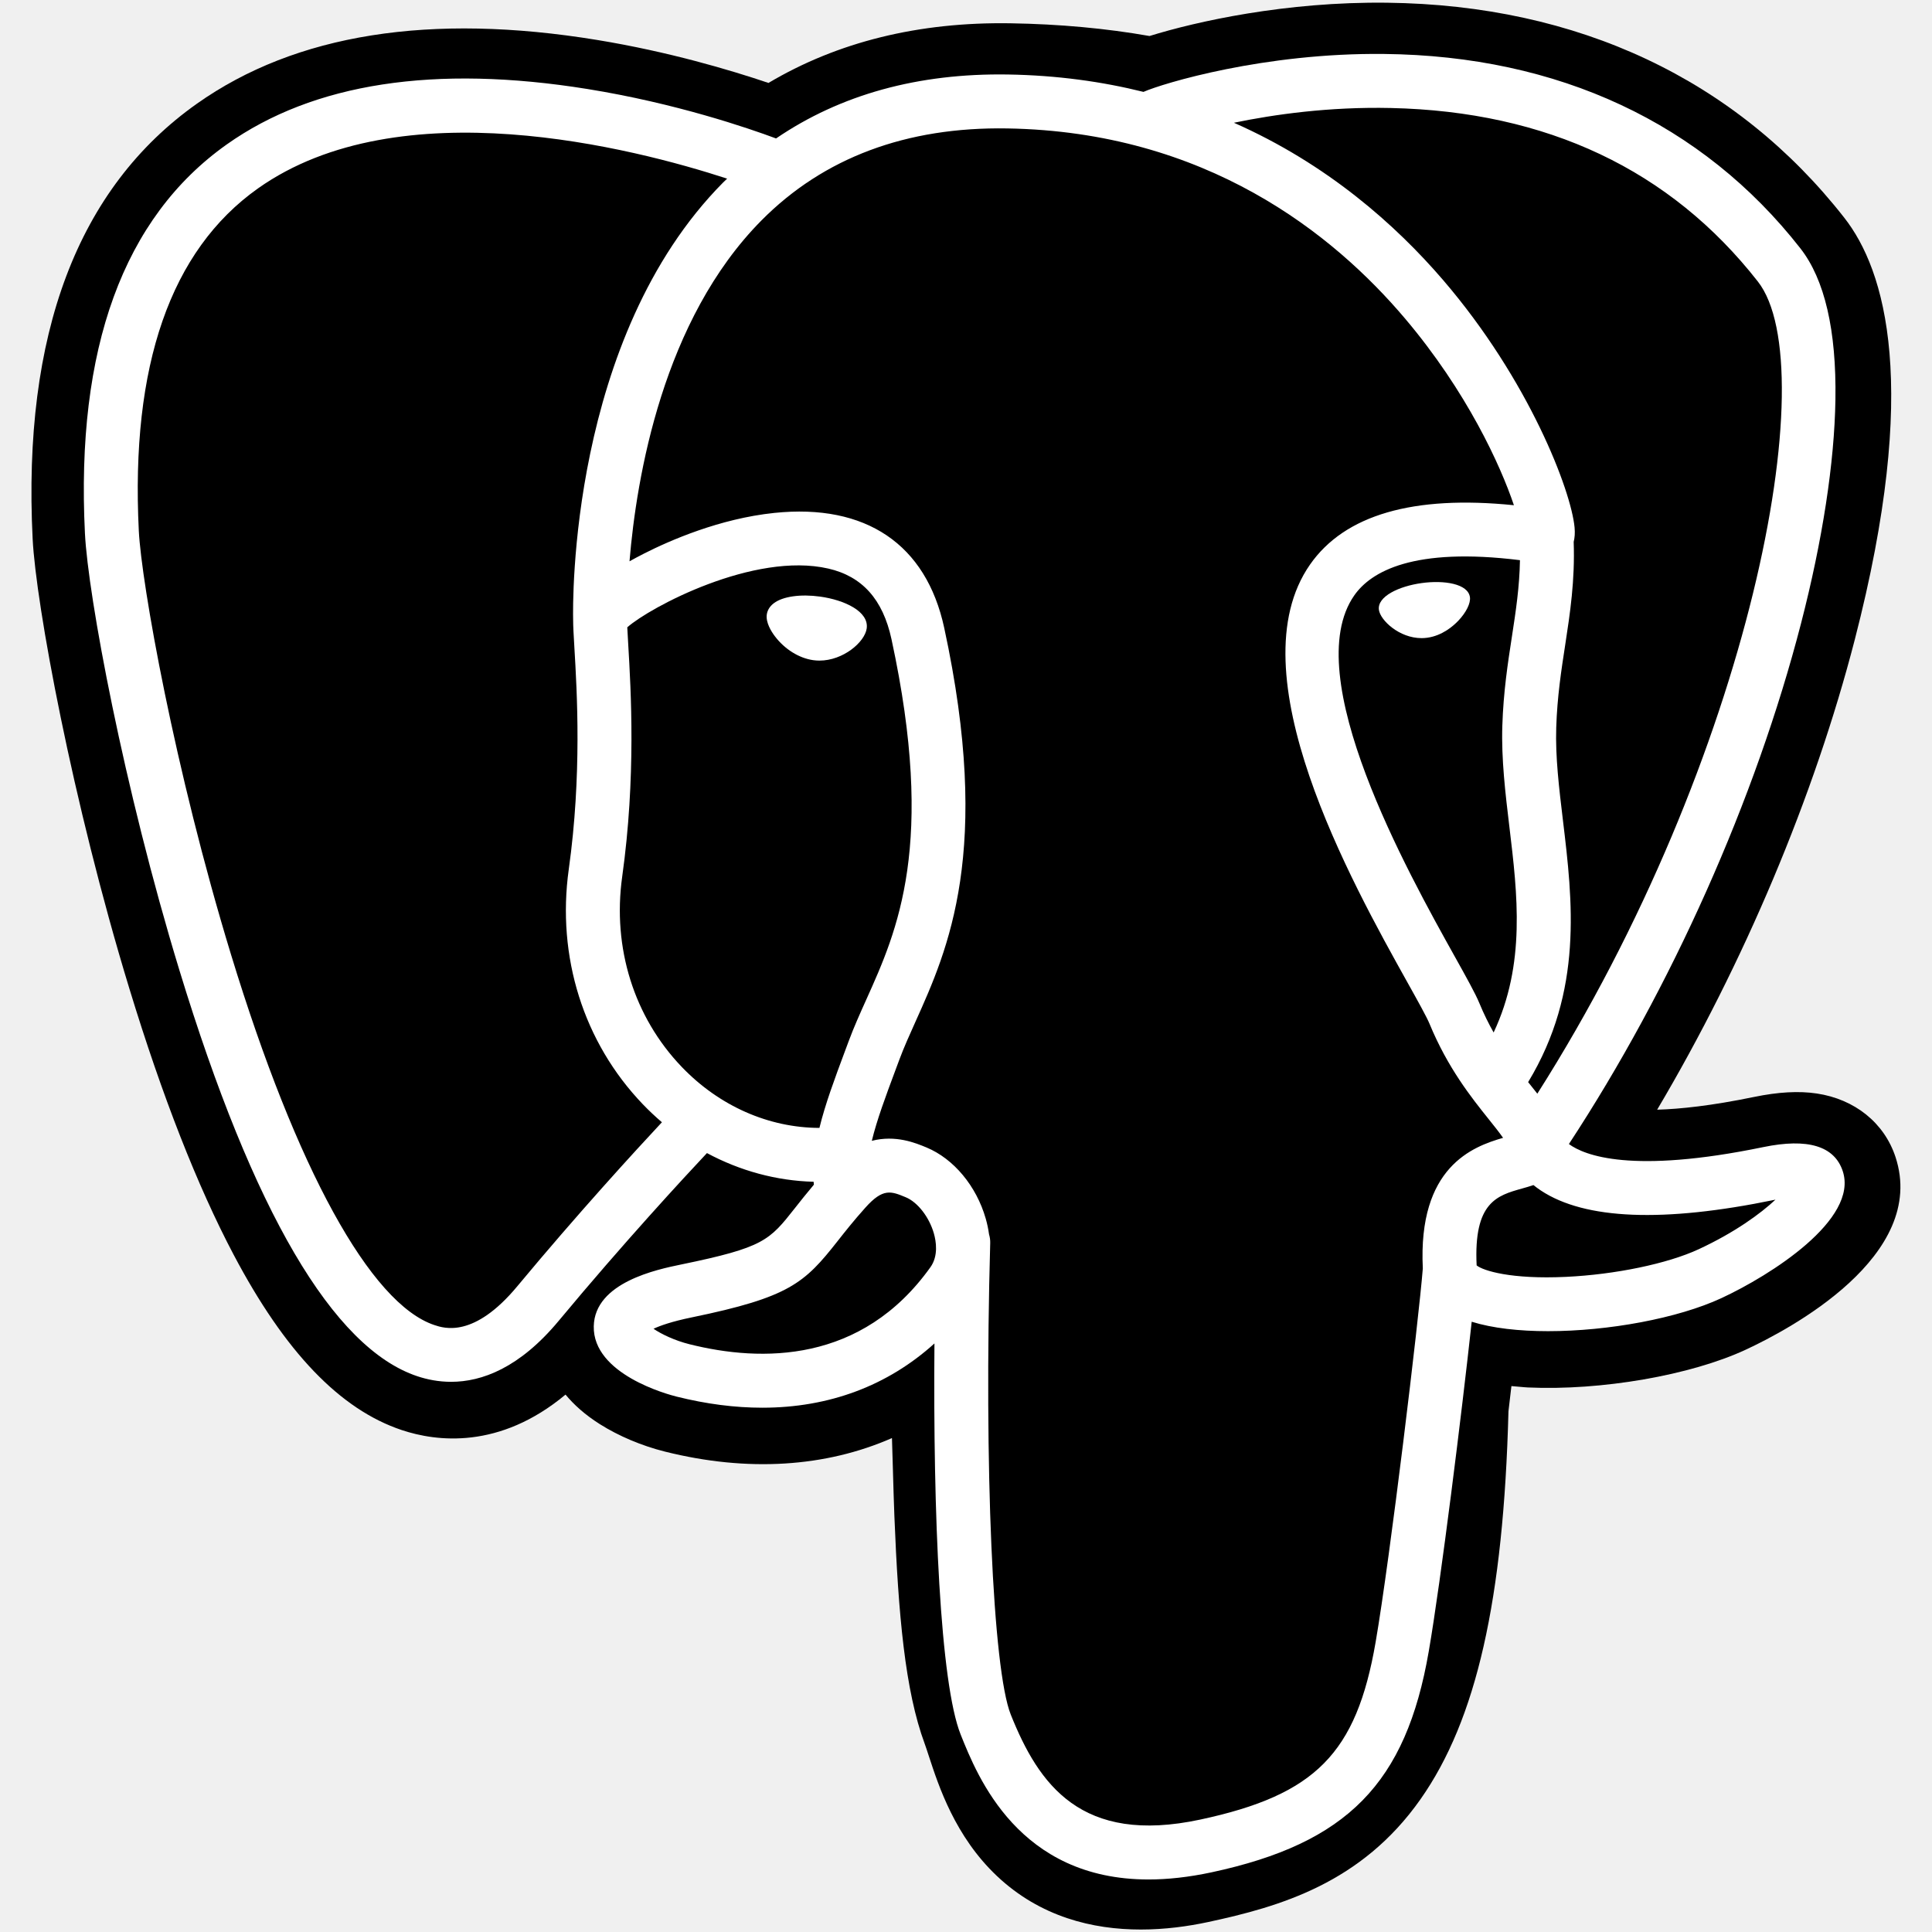
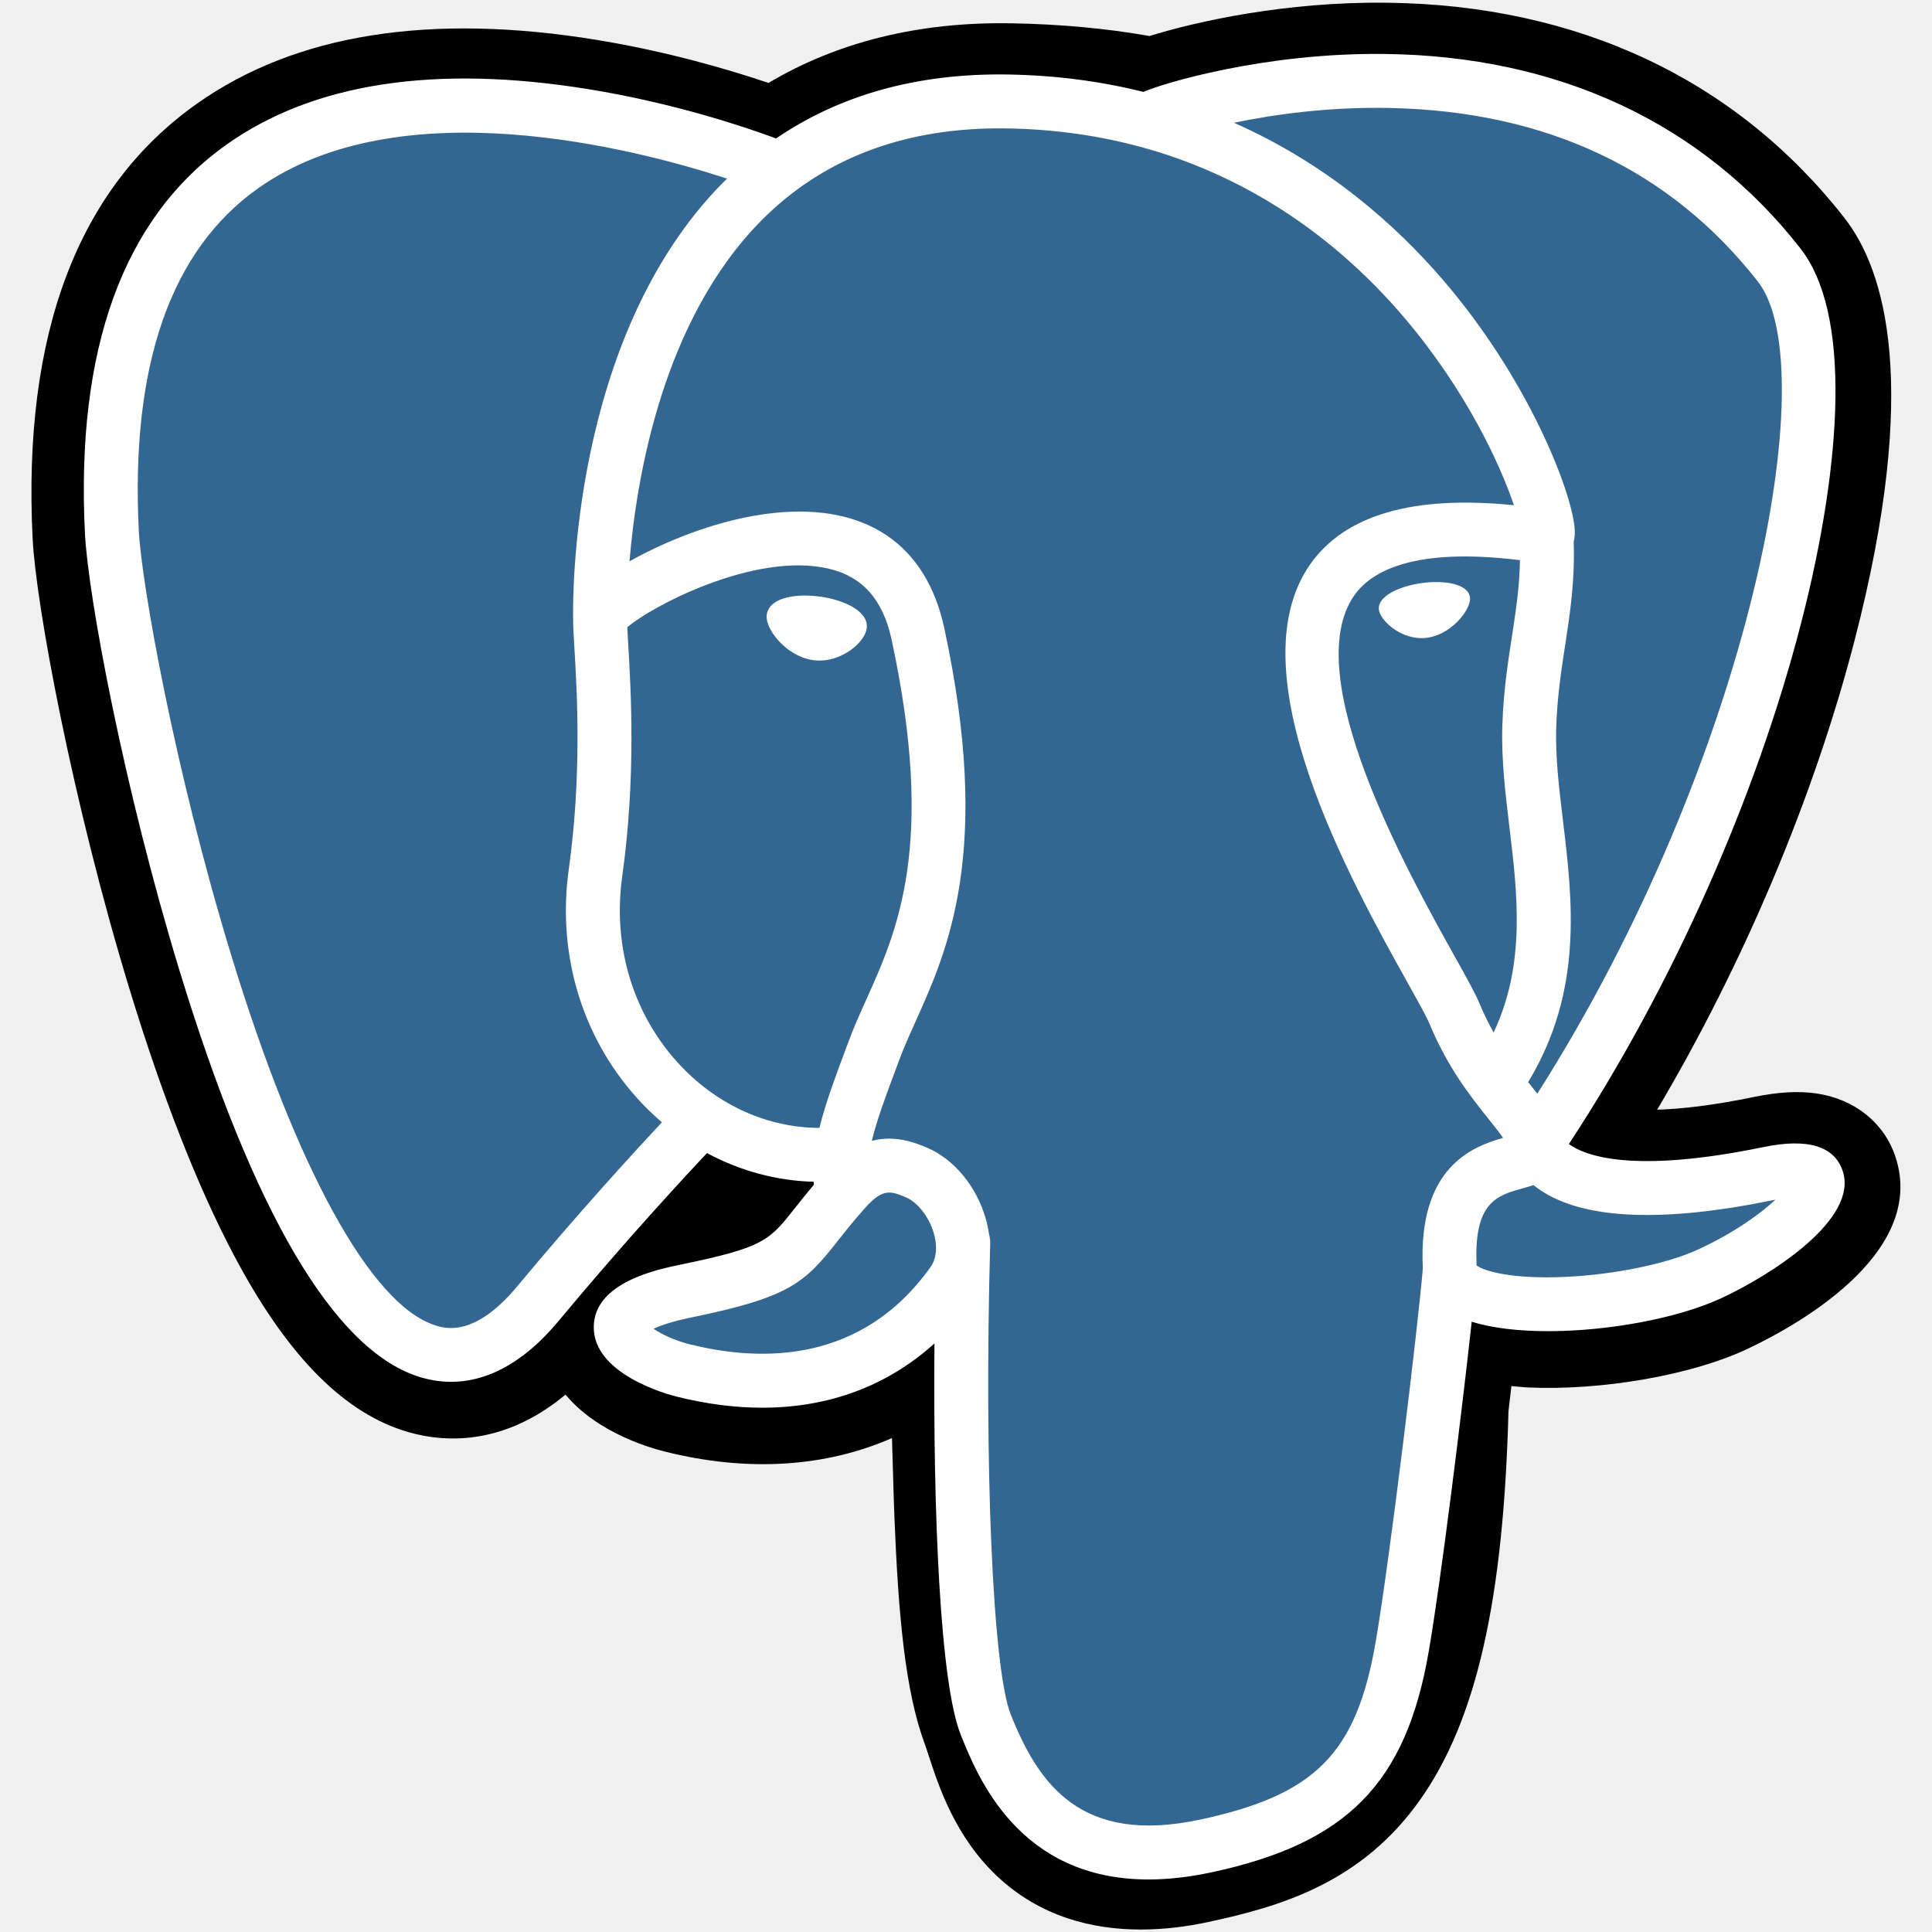
- <svg xmlns="http://www.w3.org/2000/svg" width="800px" height="800px" viewBox="-4 0 264 264" version="1.1" preserveAspectRatio="xMidYMid" fill="#000000">
-   <g id="SVGRepo_bgCarrier" stroke-width="0" />
-   <g id="SVGRepo_tracerCarrier" stroke-linecap="round" stroke-linejoin="round" />
-   <g id="SVGRepo_iconCarrier">
-     <g>
-       <path d="M255.008,158.086 C253.473,153.437 249.452,150.199 244.252,149.422 C241.8,149.056 238.992,149.212 235.669,149.897 C229.877,151.092 225.58,151.547 222.444,151.635 C234.281,131.65 243.906,108.86 249.447,87.407 C258.406,52.718 253.619,36.915 248.024,29.767 C233.217,10.848 211.614,0.683 185.552,0.372 C171.649,0.202 159.444,2.947 153.077,4.921 C147.149,3.875 140.775,3.291 134.086,3.183 C121.55,2.983 110.473,5.716 101.008,11.333 C95.767,9.561 87.358,7.063 77.646,5.469 C54.804,1.719 36.394,4.641 22.928,14.154 C6.622,25.672 -0.937,45.684 0.461,73.634 C0.905,82.508 5.869,109.508 13.685,135.114 C18.177,149.832 22.967,162.054 27.922,171.444 C34.949,184.759 42.468,192.6 50.909,195.416 C55.64,196.992 64.236,198.096 73.277,190.567 C74.423,191.954 75.952,193.333 77.981,194.614 C80.558,196.239 83.709,197.567 86.856,198.354 C98.197,201.189 108.82,200.48 117.883,196.506 C117.939,198.118 117.982,199.658 118.018,200.988 C118.079,203.145 118.138,205.26 118.217,207.238 C118.754,220.612 119.664,231.011 122.36,238.287 C122.508,238.688 122.707,239.297 122.917,239.944 C124.262,244.062 126.511,250.956 132.233,256.355 C138.158,261.948 145.325,263.663 151.889,263.663 C155.181,263.663 158.322,263.231 161.077,262.641 C170.897,260.536 182.05,257.33 190.118,245.842 C197.746,234.982 201.454,218.625 202.125,192.851 C202.212,192.123 202.292,191.427 202.369,190.764 C202.422,190.316 202.475,189.859 202.529,189.402 L204.326,189.56 L204.789,189.591 C214.791,190.047 227.021,187.926 234.532,184.437 C240.467,181.683 259.486,171.642 255.008,158.086" fill="#000000"> </path>
-       <path d="M237.906,160.722 C208.166,166.857 206.121,156.788 206.121,156.788 C237.522,110.195 250.648,51.052 239.32,36.577 C208.417,-2.908 154.922,15.766 154.029,16.25 L153.742,16.302 C147.866,15.082 141.291,14.356 133.9,14.235 C120.444,14.014 110.236,17.763 102.49,23.637 C102.49,23.637 7.06,-15.677 11.499,73.081 C12.443,91.963 38.563,215.954 69.717,178.503 C81.104,164.808 92.106,153.229 92.106,153.229 C97.571,156.859 104.113,158.711 110.971,158.046 L111.504,157.594 C111.338,159.294 111.414,160.957 111.717,162.926 C103.691,171.893 106.05,173.467 90.006,176.77 C73.771,180.116 83.308,186.072 89.535,187.629 C97.084,189.517 114.548,192.191 126.348,175.672 L125.878,177.557 C129.022,180.076 131.23,193.94 130.86,206.509 C130.49,219.077 130.243,227.706 132.721,234.446 C135.199,241.186 137.668,256.351 158.76,251.832 C176.383,248.055 185.516,238.268 186.787,221.943 C187.688,210.336 189.729,212.052 189.857,201.675 L191.494,196.763 C193.381,181.03 191.794,175.954 202.651,178.315 L205.29,178.547 C213.282,178.91 223.741,177.261 229.88,174.408 C243.098,168.274 250.938,158.031 237.904,160.722 L237.906,160.722" fill="#000000"> </path>
-       <path d="M108.076,81.525 C105.397,81.152 102.969,81.497 101.741,82.427 C101.05,82.95 100.837,83.556 100.779,83.973 C100.625,85.078 101.4,86.3 101.875,86.93 C103.221,88.714 105.187,89.94 107.133,90.21 C107.415,90.249 107.696,90.268 107.975,90.268 C111.22,90.268 114.171,87.741 114.431,85.876 C114.756,83.54 111.365,81.983 108.076,81.525" fill="#FFFFFF"> </path>
-       <path d="M196.86,81.599 L196.86,81.599 C196.604,79.768 193.346,79.246 190.254,79.676 C187.166,80.106 184.172,81.5 184.422,83.335 C184.623,84.762 187.199,87.198 190.249,87.198 C190.507,87.198 190.767,87.181 191.029,87.144 C193.065,86.862 194.559,85.569 195.268,84.824 C196.35,83.688 196.975,82.422 196.86,81.599" fill="#FFFFFF"> </path>
-       <path d="M247.802,160.025 C246.668,156.596 243.018,155.493 236.954,156.745 C218.949,160.461 212.501,157.887 210.384,156.328 C224.379,135.007 235.892,109.236 242.103,85.191 C245.045,73.801 246.67,63.223 246.803,54.602 C246.95,45.138 245.338,38.184 242.014,33.936 C228.612,16.811 208.942,7.625 185.132,7.373 C168.763,7.189 154.933,11.378 152.252,12.556 C146.606,11.152 140.451,10.29 133.75,10.18 C121.462,9.981 110.84,12.923 102.046,18.919 C98.226,17.498 88.354,14.109 76.281,12.164 C55.409,8.803 38.823,11.35 26.987,19.735 C12.864,29.741 6.344,47.627 7.607,72.894 C8.032,81.396 12.876,107.548 20.52,132.593 C30.582,165.557 41.519,184.218 53.028,188.057 C54.375,188.506 55.929,188.82 57.641,188.82 C61.839,188.82 66.986,186.928 72.341,180.49 C81.236,169.789 89.541,160.822 92.602,157.564 C97.126,159.992 102.096,161.348 107.179,161.484 C107.188,161.617 107.202,161.75 107.214,161.882 C106.194,163.092 105.357,164.152 104.644,165.057 C101.122,169.528 100.389,170.459 89.052,172.793 C85.827,173.459 77.261,175.224 77.136,181.228 C77,187.788 87.261,190.543 88.43,190.835 C92.504,191.855 96.429,192.358 100.172,192.358 C109.275,192.357 117.286,189.366 123.688,183.577 C123.491,206.963 124.466,230.007 127.274,237.028 C129.573,242.776 135.192,256.823 152.938,256.822 C155.542,256.822 158.408,256.519 161.561,255.843 C180.082,251.872 188.125,243.687 191.236,225.64 C192.901,215.995 195.758,192.964 197.102,180.61 C199.938,181.495 203.589,181.9 207.536,181.899 C215.768,181.899 225.267,180.15 231.224,177.385 C237.916,174.277 249.992,166.651 247.802,160.025 L247.802,160.025 Z M203.696,76.545 C203.635,80.192 203.133,83.503 202.601,86.959 C202.028,90.676 201.436,94.519 201.287,99.184 C201.14,103.724 201.707,108.445 202.255,113.009 C203.363,122.228 204.5,131.721 200.099,141.087 C199.415,139.872 198.754,138.546 198.149,137.078 C197.602,135.752 196.414,133.622 194.77,130.674 C188.37,119.198 173.385,92.324 181.056,81.358 C183.341,78.094 189.14,74.738 203.696,76.545 L203.696,76.545 Z M186.052,14.758 C207.386,15.229 224.261,23.21 236.21,38.478 C245.374,50.189 235.283,103.476 206.07,149.447 C205.781,149.08 205.488,148.71 205.184,148.33 C205.063,148.178 204.939,148.024 204.814,147.868 C212.363,135.401 210.887,123.066 209.573,112.13 C209.033,107.642 208.524,103.403 208.653,99.421 C208.787,95.2 209.345,91.581 209.885,88.081 C210.548,83.768 211.223,79.305 211.037,74.044 C211.176,73.492 211.232,72.84 211.159,72.066 C210.684,67.021 204.924,51.922 193.184,38.255 C186.762,30.781 177.397,22.416 164.61,16.774 C170.11,15.634 177.631,14.571 186.052,14.758 L186.052,14.758 Z M66.674,175.778 C60.774,182.872 56.7,181.512 55.36,181.066 C46.629,178.154 36.5,159.702 27.569,130.442 C19.841,105.124 15.325,79.665 14.967,72.526 C13.839,49.948 19.312,34.213 31.235,25.757 C50.639,11.997 82.541,20.233 95.36,24.41 C95.176,24.592 94.984,24.762 94.802,24.947 C73.766,46.191 74.265,82.488 74.317,84.706 C74.315,85.562 74.387,86.774 74.485,88.441 C74.847,94.546 75.521,105.908 73.721,118.775 C72.049,130.732 75.735,142.435 83.832,150.884 C84.67,151.758 85.545,152.58 86.449,153.352 C82.845,157.212 75.012,165.748 66.674,175.778 L66.674,175.778 Z M89.153,145.785 C82.627,138.975 79.663,129.503 81.02,119.796 C82.92,106.203 82.219,94.365 81.842,88.005 C81.789,87.115 81.743,86.335 81.715,85.72 C84.788,82.995 99.029,75.365 109.184,77.692 C113.819,78.753 116.643,81.909 117.817,87.337 C123.893,115.44 118.621,127.153 114.385,136.566 C113.512,138.505 112.687,140.338 111.983,142.234 L111.437,143.7 C110.055,147.406 108.769,150.852 107.972,154.124 C101.034,154.103 94.285,151.14 89.153,145.785 L89.153,145.785 Z M90.218,183.685 C88.192,183.179 86.37,182.3 85.301,181.571 C86.194,181.15 87.783,180.579 90.539,180.012 C103.876,177.266 105.936,175.328 110.434,169.617 C111.465,168.308 112.634,166.823 114.253,165.015 C114.253,165.014 114.254,165.014 114.255,165.013 C116.666,162.313 117.769,162.771 119.769,163.601 C121.39,164.272 122.969,166.303 123.609,168.539 C123.912,169.595 124.252,171.6 123.139,173.159 C113.743,186.315 100.051,186.146 90.218,183.685 L90.218,183.685 Z M160.017,248.637 C143.701,252.133 137.924,243.808 134.117,234.291 C131.66,228.147 130.452,200.44 131.309,169.844 C131.32,169.437 131.262,169.043 131.15,168.674 C131.052,167.96 130.902,167.238 130.694,166.512 C129.42,162.06 126.315,158.336 122.59,156.792 C121.11,156.179 118.394,155.054 115.13,155.889 C115.826,153.021 117.033,149.782 118.342,146.275 L118.891,144.8 C119.509,143.137 120.285,141.414 121.105,139.59 C125.538,129.742 131.609,116.253 125.02,85.78 C122.552,74.366 114.31,68.792 101.816,70.087 C94.325,70.862 87.473,73.884 84.055,75.617 C83.32,75.989 82.648,76.349 82.02,76.699 C82.974,65.199 86.578,43.707 100.061,30.11 C108.549,21.549 119.854,17.321 133.628,17.549 C160.769,17.993 178.172,31.921 187.994,43.528 C196.458,53.529 201.041,63.604 202.87,69.037 C189.115,67.639 179.76,70.354 175.018,77.134 C164.701,91.882 180.662,120.506 188.333,134.263 C189.74,136.784 190.954,138.963 191.336,139.889 C193.834,145.943 197.068,149.985 199.429,152.935 C200.153,153.839 200.855,154.716 201.389,155.482 C197.223,156.683 189.74,159.458 190.422,173.329 C189.872,180.289 185.961,212.875 183.974,224.388 C181.351,239.598 175.754,245.263 160.017,248.637 L160.017,248.637 Z M228.121,170.701 C223.861,172.678 216.732,174.162 209.96,174.48 C202.479,174.83 198.672,173.642 197.776,172.911 C197.355,164.267 200.573,163.364 203.978,162.408 C204.513,162.257 205.035,162.111 205.539,161.935 C205.852,162.19 206.195,162.443 206.571,162.691 C212.583,166.659 223.306,167.087 238.445,163.962 C238.5,163.951 238.556,163.94 238.611,163.929 C236.569,165.838 233.075,168.4 228.121,170.701 L228.121,170.701 Z" fill="#FFFFFF"> </path>
-     </g>
-   </g>
+ <svg xmlns="http://www.w3.org/2000/svg" width="800px" height="800px" viewBox="-4 0 264 264" preserveAspectRatio="xMinYMin meet">
+   <path d="M255.008 158.086c-1.535-4.649-5.556-7.887-10.756-8.664-2.452-.366-5.26-.21-8.583.475-5.792 1.195-10.089 1.65-13.225 1.738 11.837-19.985 21.462-42.775 27.003-64.228 8.96-34.689 4.172-50.492-1.423-57.64C233.217 10.847 211.614.683 185.552.372c-13.903-.17-26.108 2.575-32.475 4.549-5.928-1.046-12.302-1.63-18.99-1.738-12.537-.2-23.614 2.533-33.079 8.15-5.24-1.772-13.65-4.27-23.362-5.864-22.842-3.75-41.252-.828-54.718 8.685C6.622 25.672-.937 45.684.461 73.634c.444 8.874 5.408 35.874 13.224 61.48 4.492 14.718 9.282 26.94 14.237 36.33 7.027 13.315 14.546 21.156 22.987 23.972 4.731 1.576 13.327 2.68 22.368-4.85 1.146 1.388 2.675 2.767 4.704 4.048 2.577 1.625 5.728 2.953 8.875 3.74 11.341 2.835 21.964 2.126 31.027-1.848.056 1.612.099 3.152.135 4.482.06 2.157.12 4.272.199 6.25.537 13.374 1.447 23.773 4.143 31.049.148.4.347 1.01.557 1.657 1.345 4.118 3.594 11.012 9.316 16.411 5.925 5.593 13.092 7.308 19.656 7.308 3.292 0 6.433-.432 9.188-1.022 9.82-2.105 20.973-5.311 29.041-16.799 7.628-10.86 11.336-27.217 12.007-52.99.087-.729.167-1.425.244-2.088l.16-1.362 1.797.158.463.031c10.002.456 22.232-1.665 29.743-5.154 5.935-2.754 24.954-12.795 20.476-26.351" />
+   <path d="M237.906 160.722c-29.74 6.135-31.785-3.934-31.785-3.934 31.4-46.593 44.527-105.736 33.2-120.211-30.904-39.485-84.399-20.811-85.292-20.327l-.287.052c-5.876-1.22-12.451-1.946-19.842-2.067-13.456-.22-23.664 3.528-31.41 9.402 0 0-95.43-39.314-90.991 49.444.944 18.882 27.064 142.873 58.218 105.422 11.387-13.695 22.39-25.274 22.39-25.274 5.464 3.63 12.006 5.482 18.864 4.817l.533-.452c-.166 1.7-.09 3.363.213 5.332-8.026 8.967-5.667 10.541-21.711 13.844-16.235 3.346-6.698 9.302-.471 10.86 7.549 1.887 25.013 4.561 36.813-11.958l-.47 1.885c3.144 2.519 5.352 16.383 4.982 28.952-.37 12.568-.617 21.197 1.86 27.937 2.479 6.74 4.948 21.905 26.04 17.386 17.623-3.777 26.756-13.564 28.027-29.89.901-11.606 2.942-9.89 3.07-20.267l1.637-4.912c1.887-15.733.3-20.809 11.157-18.448l2.64.232c7.99.363 18.45-1.286 24.589-4.139 13.218-6.134 21.058-16.377 8.024-13.686h.002" fill="#336791" />
+   <path d="M108.076 81.525c-2.68-.373-5.107-.028-6.335.902-.69.523-.904 1.129-.962 1.546-.154 1.105.62 2.327 1.096 2.957 1.346 1.784 3.312 3.01 5.258 3.28.282.04.563.058.842.058 3.245 0 6.196-2.527 6.456-4.392.325-2.336-3.066-3.893-6.355-4.35M196.86 81.599c-.256-1.831-3.514-2.353-6.606-1.923-3.088.43-6.082 1.824-5.832 3.659.2 1.427 2.777 3.863 5.827 3.863.258 0 .518-.017.78-.054 2.036-.282 3.53-1.575 4.24-2.32 1.08-1.136 1.706-2.402 1.591-3.225" fill="#FFF" />
+   <path d="M247.802 160.025c-1.134-3.429-4.784-4.532-10.848-3.28-18.005 3.716-24.453 1.142-26.57-.417 13.995-21.32 25.508-47.092 31.719-71.137 2.942-11.39 4.567-21.968 4.7-30.59.147-9.463-1.465-16.417-4.789-20.665-13.402-17.125-33.072-26.311-56.882-26.563-16.369-.184-30.199 4.005-32.88 5.183-5.646-1.404-11.801-2.266-18.502-2.376-12.288-.199-22.91 2.743-31.704 8.74-3.82-1.422-13.692-4.811-25.765-6.756-20.872-3.36-37.458-.814-49.294 7.571-14.123 10.006-20.643 27.892-19.38 53.16.425 8.501 5.269 34.653 12.913 59.698 10.062 32.964 21 51.625 32.508 55.464 1.347.449 2.9.763 4.613.763 4.198 0 9.345-1.892 14.7-8.33a529.832 529.832 0 0 1 20.261-22.926c4.524 2.428 9.494 3.784 14.577 3.92.01.133.023.266.035.398a117.66 117.66 0 0 0-2.57 3.175c-3.522 4.471-4.255 5.402-15.592 7.736-3.225.666-11.79 2.431-11.916 8.435-.136 6.56 10.125 9.315 11.294 9.607 4.074 1.02 7.999 1.523 11.742 1.523 9.103 0 17.114-2.992 23.516-8.781-.197 23.386.778 46.43 3.586 53.451 2.3 5.748 7.918 19.795 25.664 19.794 2.604 0 5.47-.303 8.623-.979 18.521-3.97 26.564-12.156 29.675-30.203 1.665-9.645 4.522-32.676 5.866-45.03 2.836.885 6.487 1.29 10.434 1.289 8.232 0 17.731-1.749 23.688-4.514 6.692-3.108 18.768-10.734 16.578-17.36zm-44.106-83.48c-.061 3.647-.563 6.958-1.095 10.414-.573 3.717-1.165 7.56-1.314 12.225-.147 4.54.42 9.26.968 13.825 1.108 9.22 2.245 18.712-2.156 28.078a36.508 36.508 0 0 1-1.95-4.009c-.547-1.326-1.735-3.456-3.38-6.404-6.399-11.476-21.384-38.35-13.713-49.316 2.285-3.264 8.084-6.62 22.64-4.813zm-17.644-61.787c21.334.471 38.21 8.452 50.158 23.72 9.164 11.711-.927 64.998-30.14 110.969a171.33 171.33 0 0 0-.886-1.117l-.37-.462c7.549-12.467 6.073-24.802 4.759-35.738-.54-4.488-1.05-8.727-.92-12.709.134-4.22.692-7.84 1.232-11.34.663-4.313 1.338-8.776 1.152-14.037.139-.552.195-1.204.122-1.978-.475-5.045-6.235-20.144-17.975-33.81-6.422-7.475-15.787-15.84-28.574-21.482 5.5-1.14 13.021-2.203 21.442-2.016zM66.674 175.778c-5.9 7.094-9.974 5.734-11.314 5.288-8.73-2.912-18.86-21.364-27.791-50.624-7.728-25.318-12.244-50.777-12.602-57.916-1.128-22.578 4.345-38.313 16.268-46.769 19.404-13.76 51.306-5.524 64.125-1.347-.184.182-.376.352-.558.537-21.036 21.244-20.537 57.54-20.485 59.759-.002.856.07 2.068.168 3.735.362 6.105 1.036 17.467-.764 30.334-1.672 11.957 2.014 23.66 10.111 32.109a36.275 36.275 0 0 0 2.617 2.468c-3.604 3.86-11.437 12.396-19.775 22.426zm22.479-29.993c-6.526-6.81-9.49-16.282-8.133-25.99 1.9-13.592 1.199-25.43.822-31.79-.053-.89-.1-1.67-.127-2.285 3.073-2.725 17.314-10.355 27.47-8.028 4.634 1.061 7.458 4.217 8.632 9.645 6.076 28.103.804 39.816-3.432 49.229-.873 1.939-1.698 3.772-2.402 5.668l-.546 1.466c-1.382 3.706-2.668 7.152-3.465 10.424-6.938-.02-13.687-2.984-18.819-8.34zm1.065 37.9c-2.026-.506-3.848-1.385-4.917-2.114.893-.42 2.482-.992 5.238-1.56 13.337-2.745 15.397-4.683 19.895-10.394 1.031-1.31 2.2-2.794 3.819-4.602l.002-.002c2.411-2.7 3.514-2.242 5.514-1.412 1.621.67 3.2 2.702 3.84 4.938.303 1.056.643 3.06-.47 4.62-9.396 13.156-23.088 12.987-32.921 10.526zm69.799 64.952c-16.316 3.496-22.093-4.829-25.9-14.346-2.457-6.144-3.665-33.85-2.808-64.447.011-.407-.047-.8-.159-1.17a15.444 15.444 0 0 0-.456-2.162c-1.274-4.452-4.379-8.176-8.104-9.72-1.48-.613-4.196-1.738-7.46-.903.696-2.868 1.903-6.107 3.212-9.614l.549-1.475c.618-1.663 1.394-3.386 2.214-5.21 4.433-9.848 10.504-23.337 3.915-53.81-2.468-11.414-10.71-16.988-23.204-15.693-7.49.775-14.343 3.797-17.761 5.53-.735.372-1.407.732-2.035 1.082.954-11.5 4.558-32.992 18.04-46.59 8.489-8.56 19.794-12.788 33.568-12.56 27.14.444 44.544 14.372 54.366 25.979 8.464 10.001 13.047 20.076 14.876 25.51-13.755-1.399-23.11 1.316-27.852 8.096-10.317 14.748 5.644 43.372 13.315 57.129 1.407 2.521 2.621 4.7 3.003 5.626 2.498 6.054 5.732 10.096 8.093 13.046.724.904 1.426 1.781 1.96 2.547-4.166 1.201-11.649 3.976-10.967 17.847-.55 6.96-4.461 39.546-6.448 51.059-2.623 15.21-8.22 20.875-23.957 24.25zm68.104-77.936c-4.26 1.977-11.389 3.46-18.161 3.779-7.48.35-11.288-.838-12.184-1.569-.42-8.644 2.797-9.547 6.202-10.503.535-.15 1.057-.297 1.561-.473.313.255.656.508 1.032.756 6.012 3.968 16.735 4.396 31.874 1.271l.166-.033c-2.042 1.909-5.536 4.471-10.49 6.772z" fill="#FFF" />
</svg>
